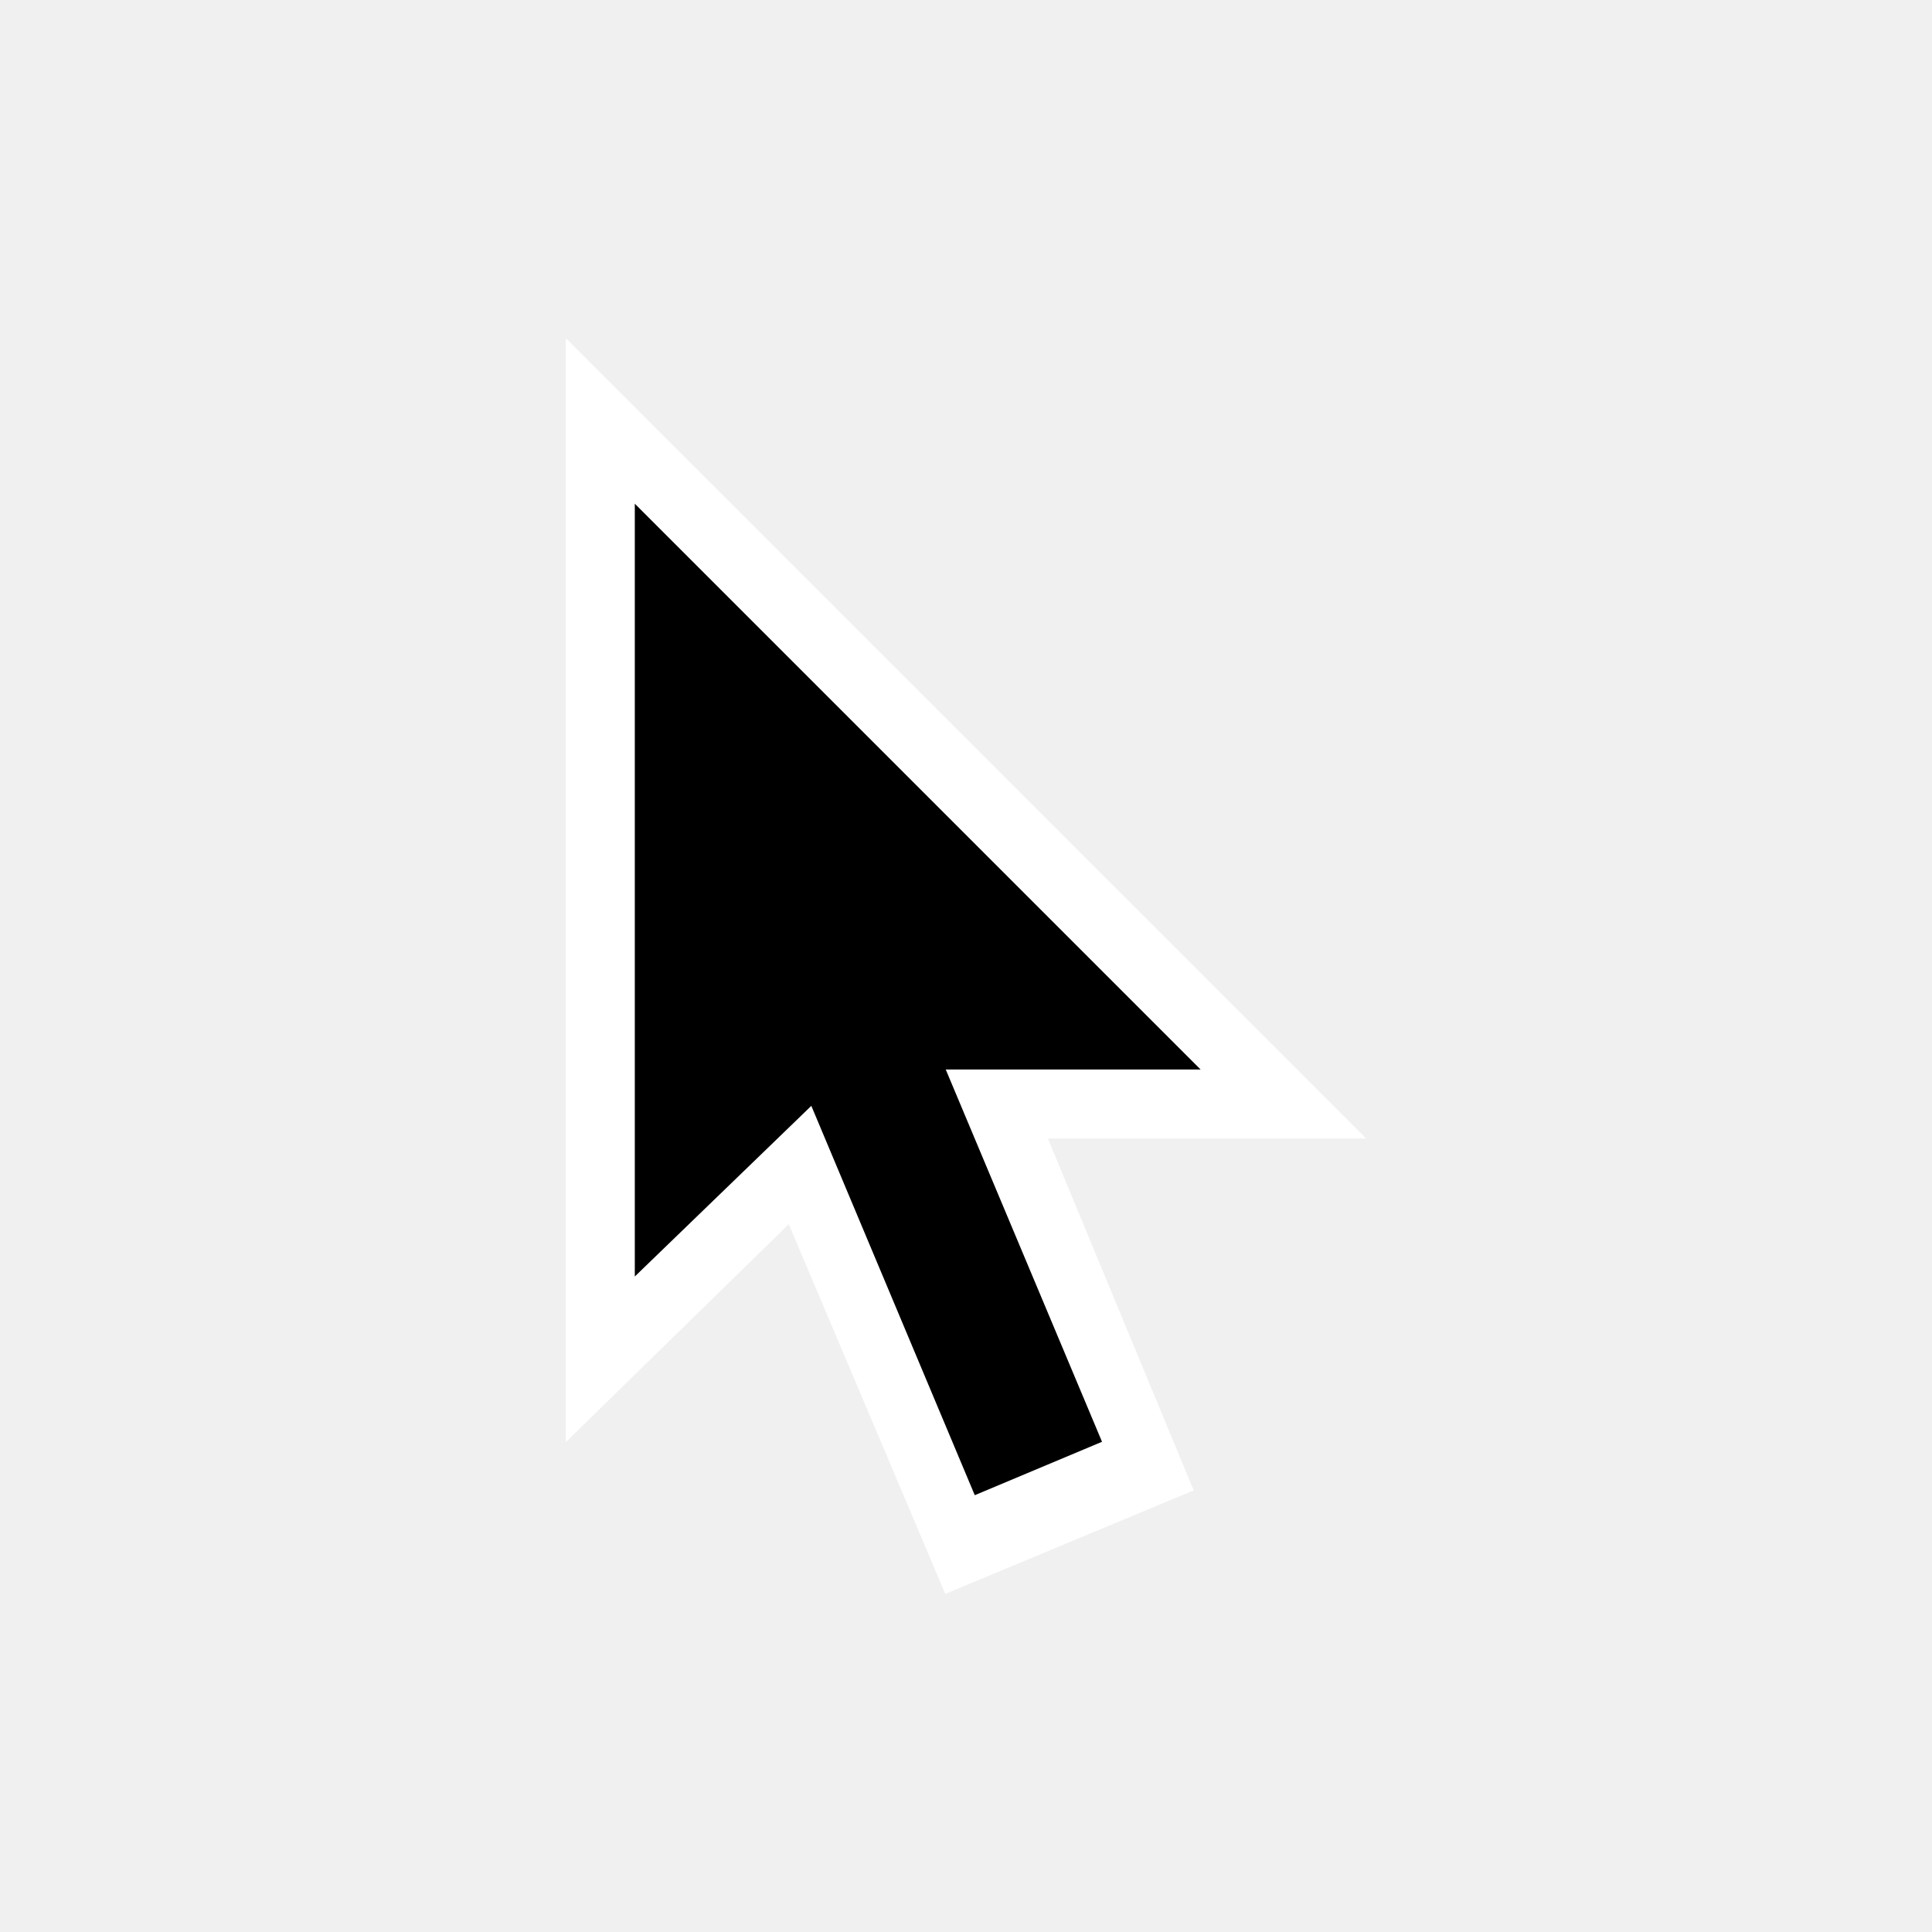
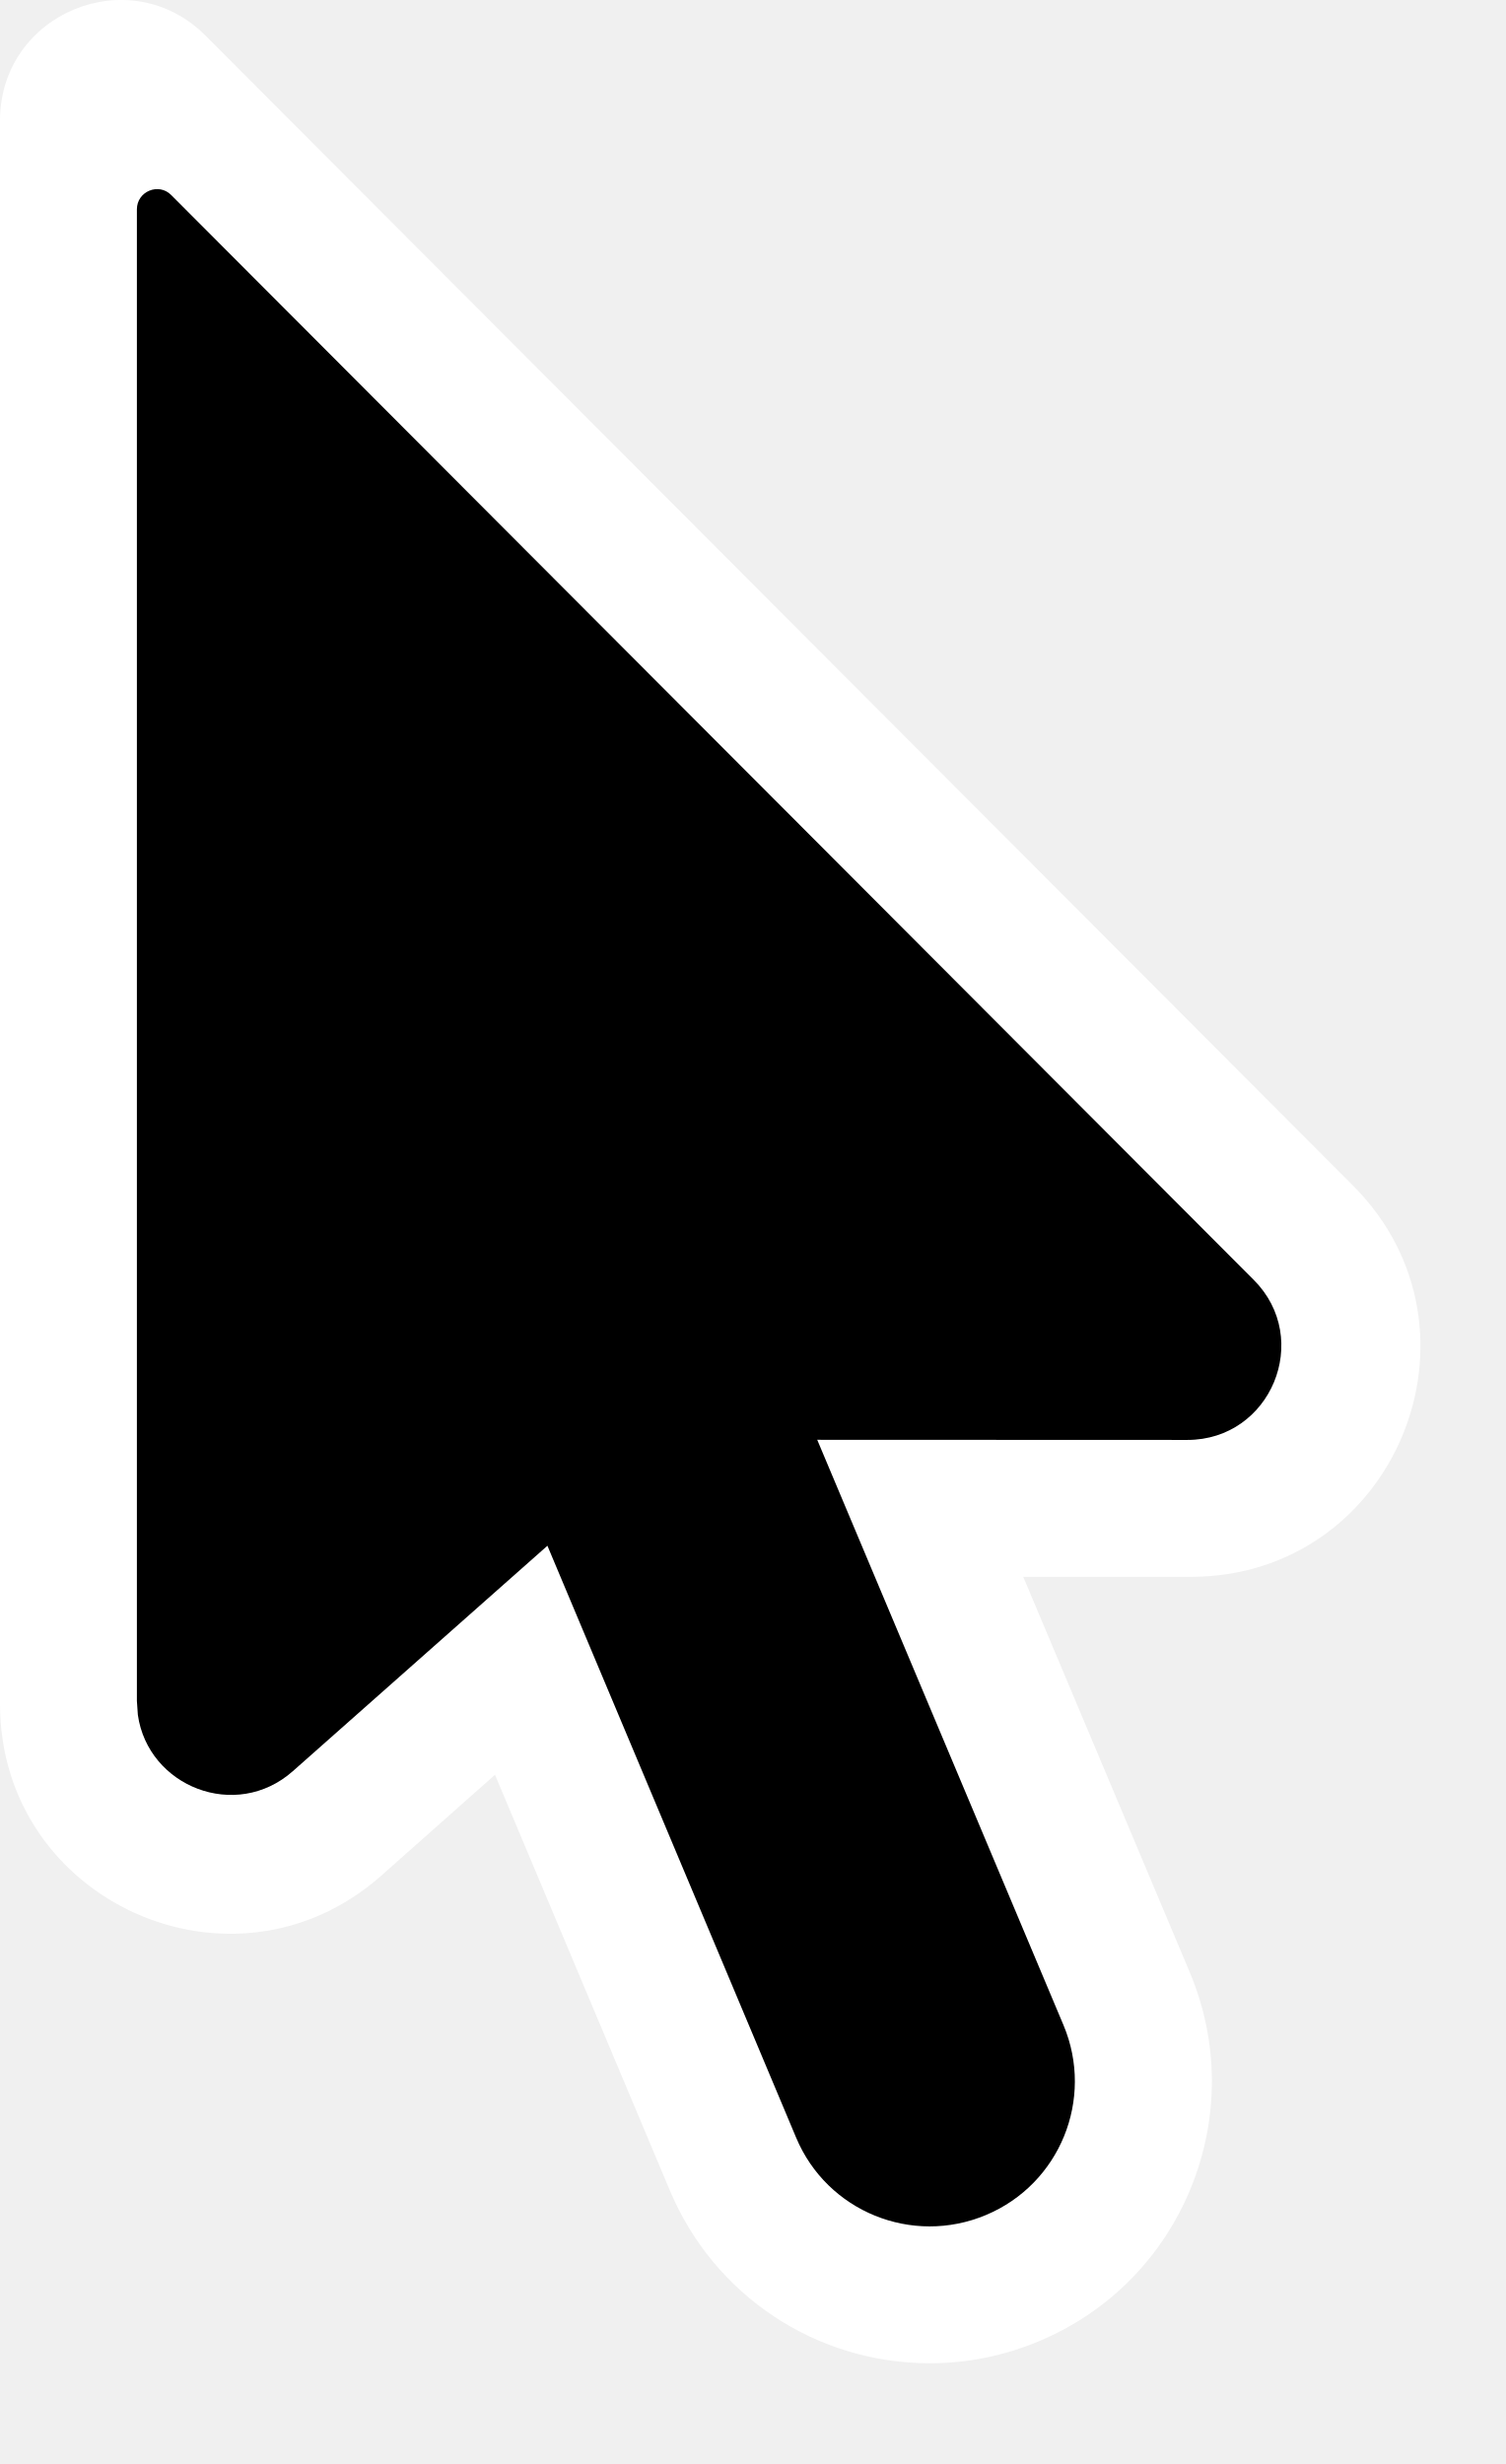
- <svg xmlns="http://www.w3.org/2000/svg" version="1.1" id="Layer_1" x="0px" y="0px" viewBox="0 0 28 28" enable-background="new 0 0 28 28" xml:space="preserve">
-   <polygon fill="#FFFFFF" points="8.2,20.9 8.2,4.9 19.8,16.5 13,16.5 12.6,16.6 " />
-   <polygon fill="#FFFFFF" points="17.3,21.6 13.7,23.1 9,12 12.7,10.5 " />
-   <rect x="12.5" y="13.6" transform="matrix(0.9221 -0.3871 0.3871 0.9221 -5.7605 6.5909)" width="2" height="8" />
-   <polygon points="9.2,7.3 9.2,18.5 12.2,15.6 12.6,15.5 17.4,15.5 " />
+ <svg xmlns="http://www.w3.org/2000/svg" width="11" height="18" viewBox="0 0 11 18" fill="none">
+   <path fill-rule="evenodd" clip-rule="evenodd" d="M1.501 0.26L9.884 8.661C10.937 9.717 10.19 11.519 8.699 11.519L7.475 11.519L8.691 14.407C8.904 14.913 8.907 15.473 8.7 15.982C8.492 16.492 8.098 16.89 7.59 17.103C7.334 17.21 7.066 17.264 6.792 17.264C5.961 17.264 5.216 16.769 4.894 16.003L3.616 12.965L2.784 13.703C1.703 14.659 0 13.892 0 12.448V0.881C0 0.097 0.947 -0.295 1.501 0.26Z" fill="white" />
+   <path fill-rule="evenodd" clip-rule="evenodd" d="M1 1.529C1 1.398 1.159 1.332 1.251 1.425L9.159 9.35C9.59 9.782 9.284 10.519 8.674 10.519L5.97 10.518L7.769 14.794C7.996 15.334 7.742 15.955 7.203 16.181C6.662 16.408 6.042 16.155 5.816 15.616L3.999 11.292L2.139 12.939C1.723 13.307 1.081 13.051 1.007 12.527L1 12.426V1.529Z" fill="black" />
</svg>
